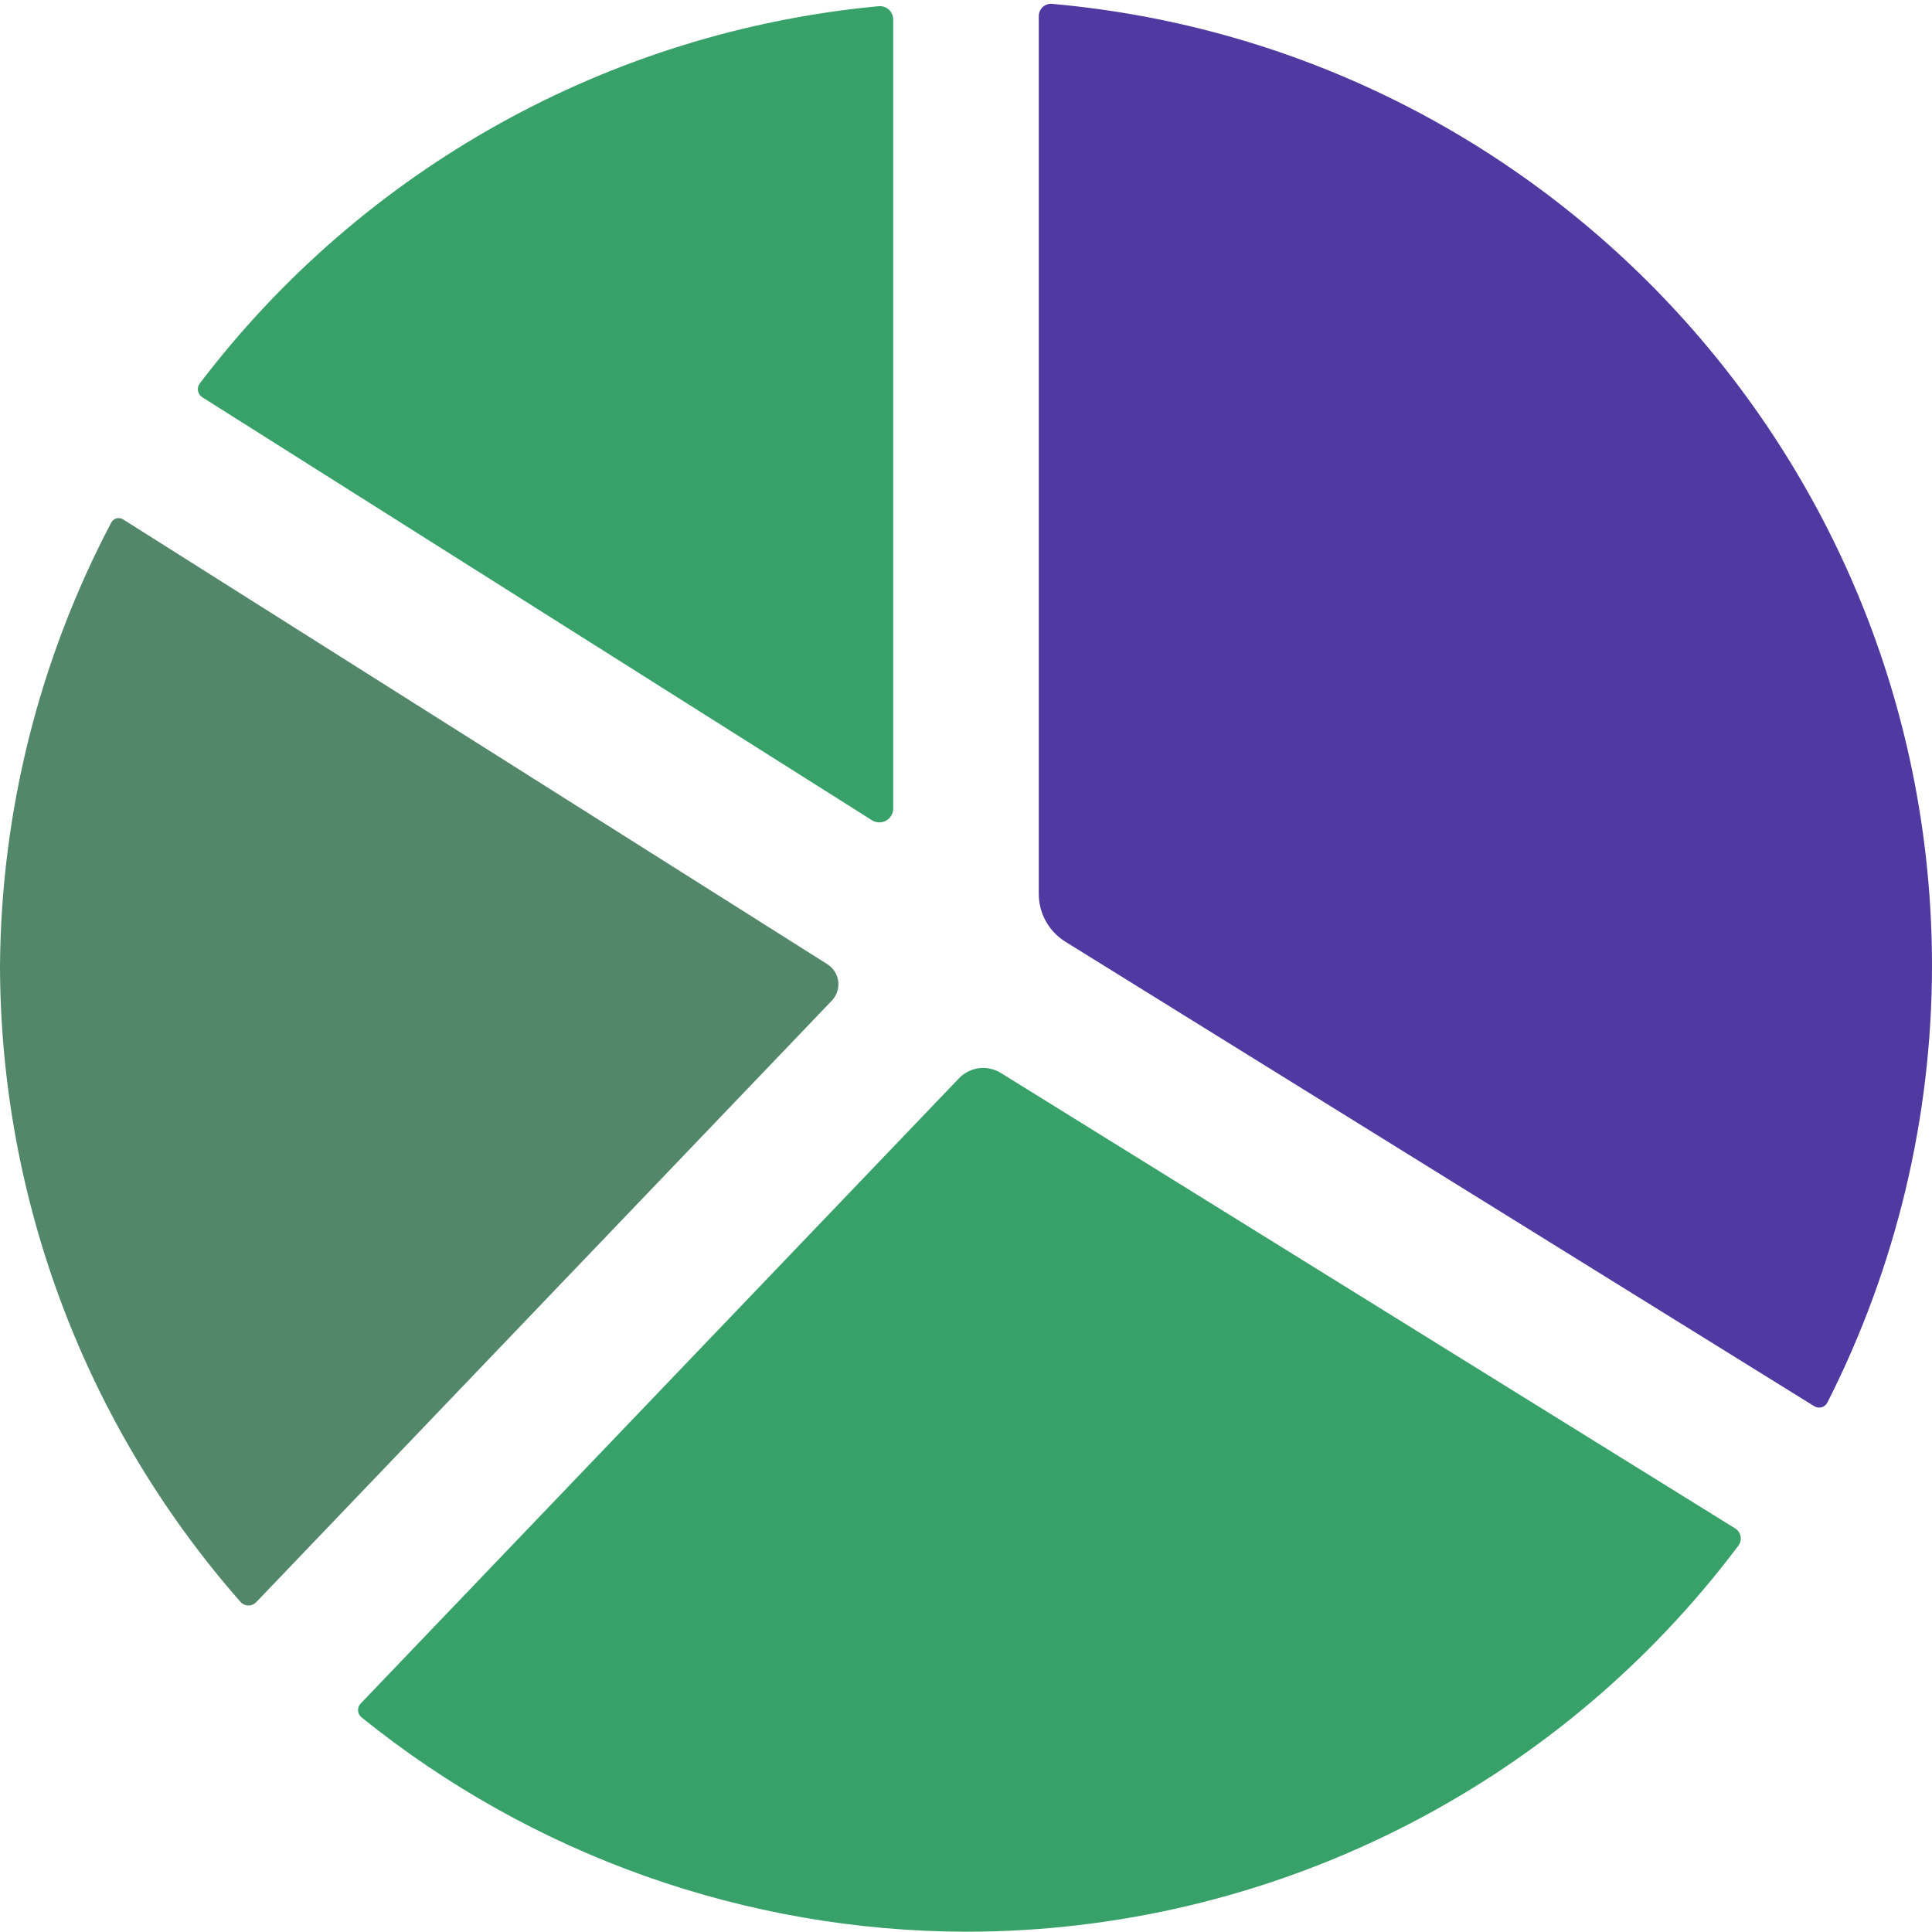
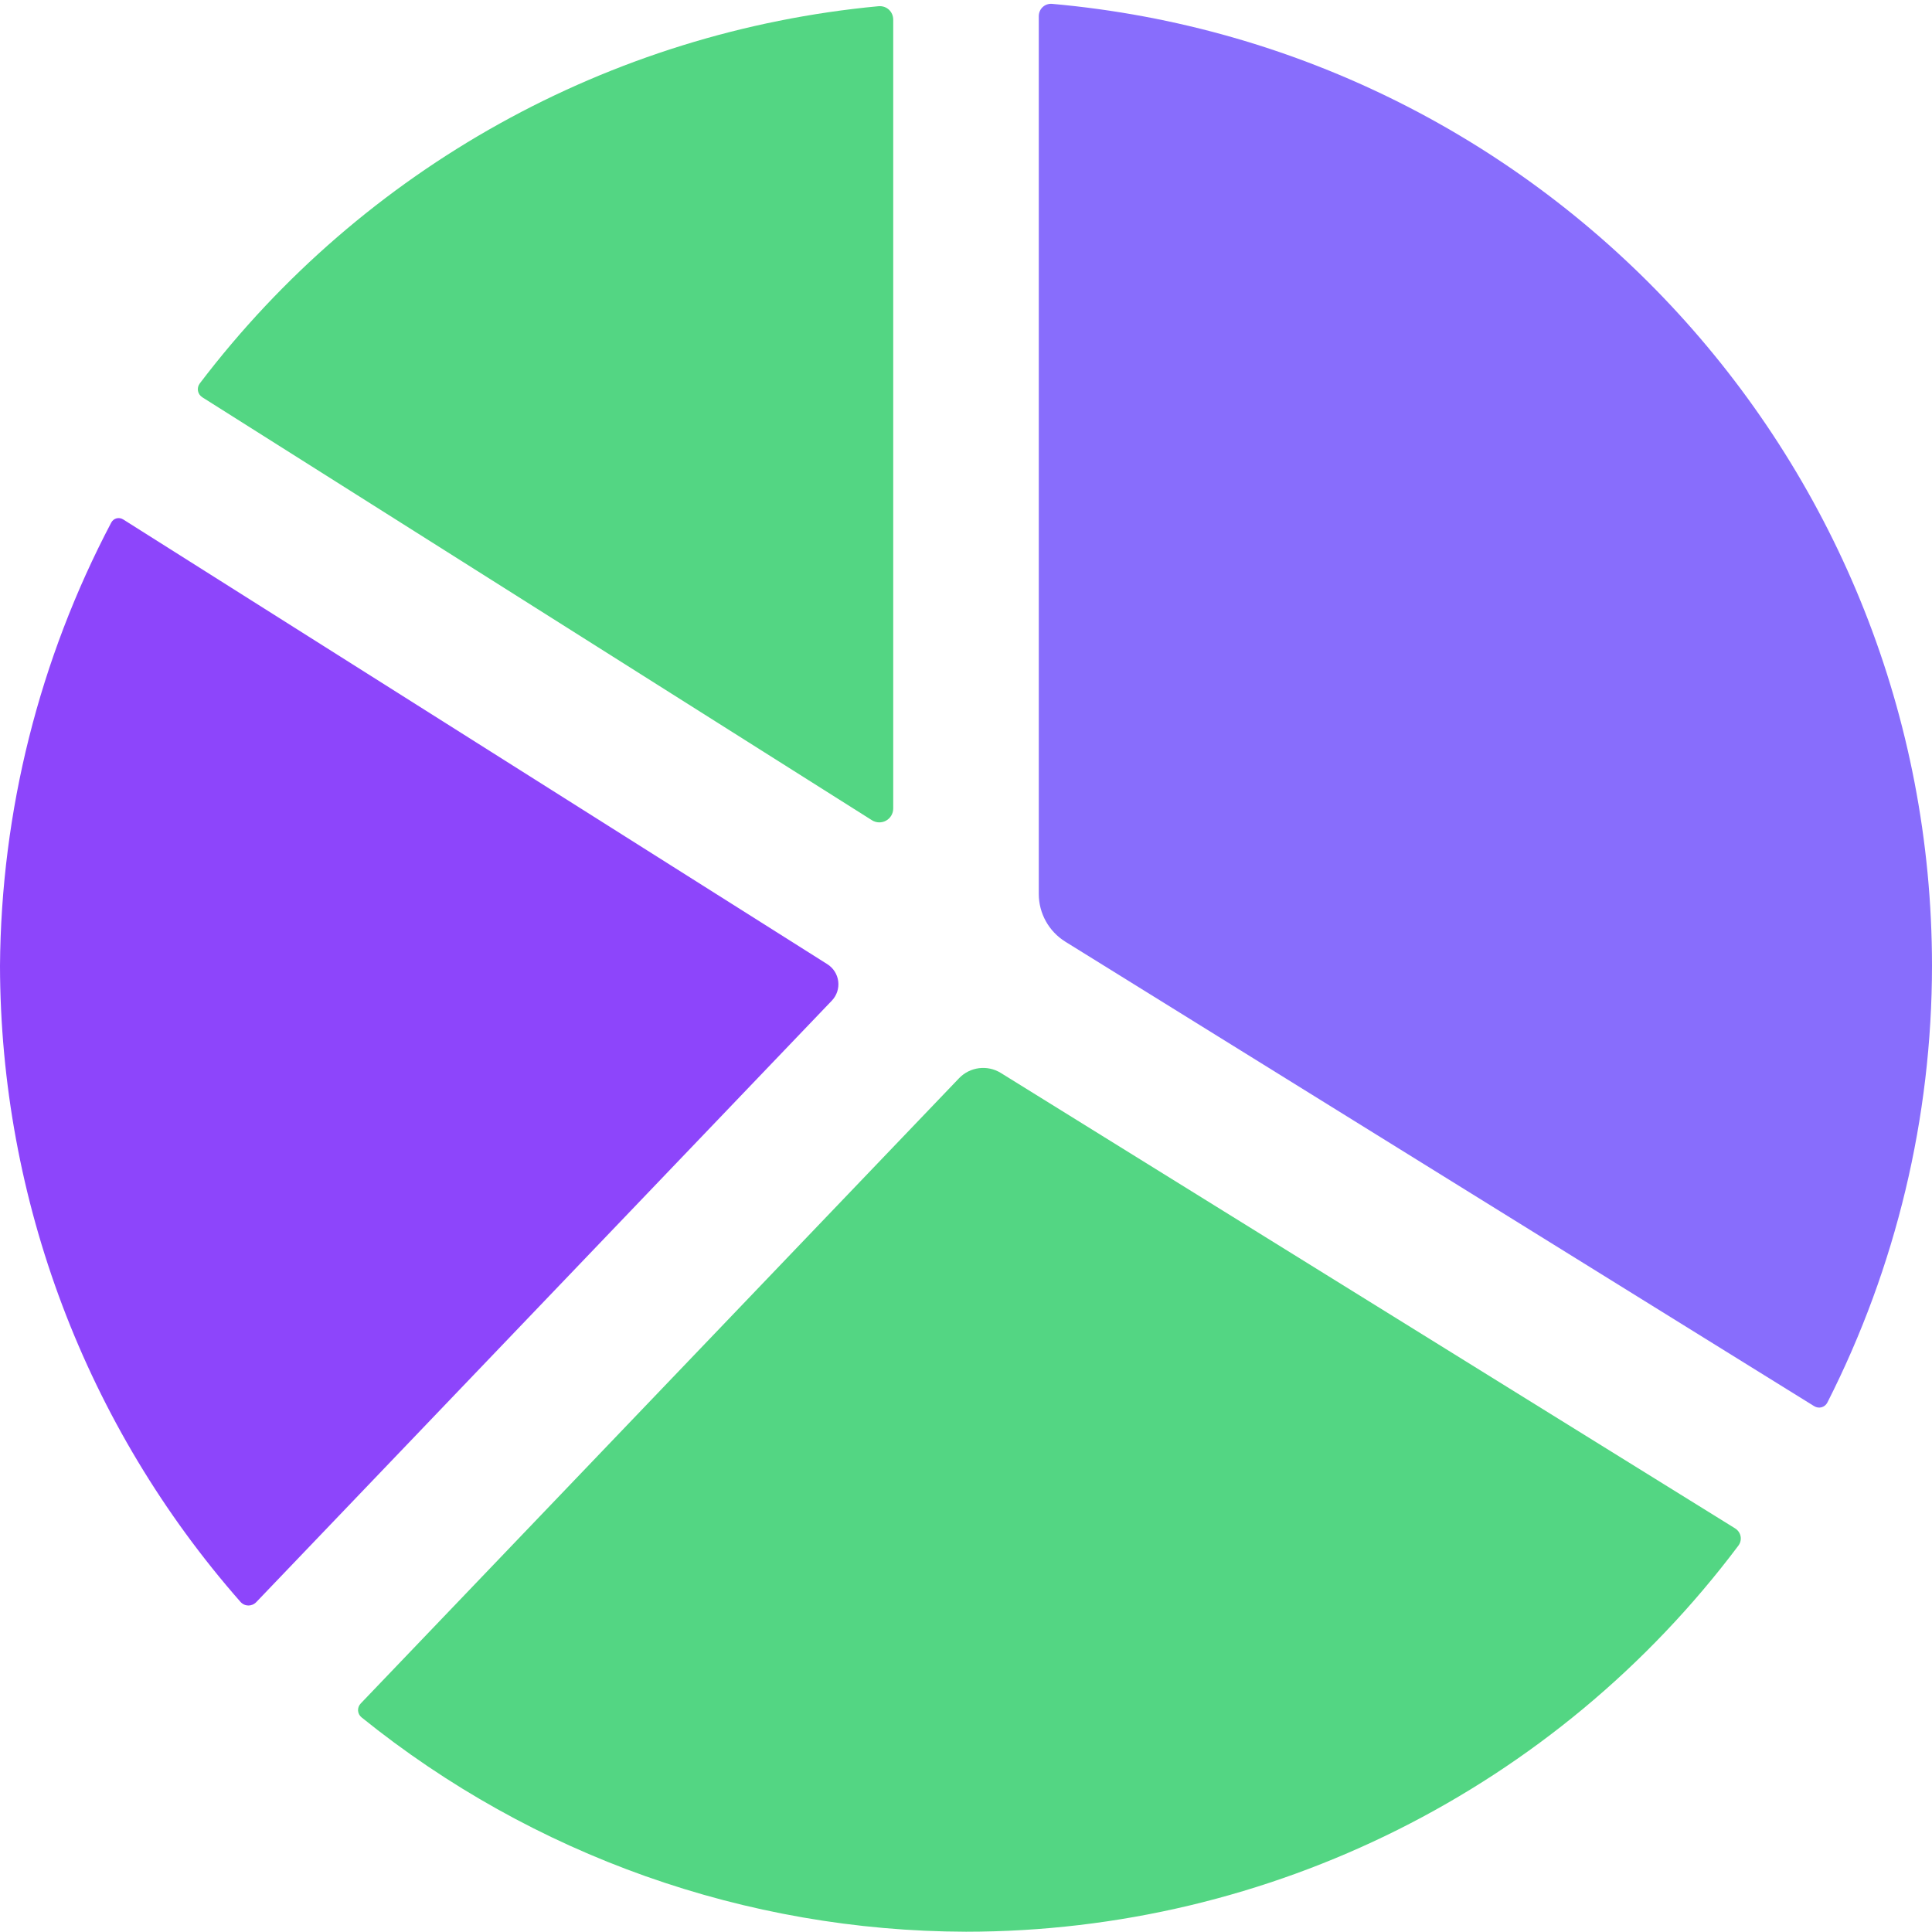
<svg xmlns="http://www.w3.org/2000/svg" version="1.1" width="160" height="160" viewBox="0 0 160 160" xml:space="preserve" id="svg4">
  <defs id="defs1" />
-   <path style="fill:#38a169;fill-opacity:1;fill-rule:evenodd;stroke-width:1.171" d="M 79.422,89.297 29.878,141.07 c -0.327,0.342 -0.297,0.864 0.071,1.161 14.169,11.436 31.825,17.702 50.051,17.746 25.181,-0.005 48.868,-11.863 63.961,-31.968 0.359,-0.478 0.232,-1.126 -0.276,-1.441 L 82.885,88.858 a 2.772,2.772 172.774 0 0 -3.464,0.439 z" id="path25" />
-   <path style="fill:#52876a;fill-opacity:1;fill-rule:evenodd;stroke-width:1.171" d="M 9.21,43.283 C 3.252,54.599 0.092,67.182 0,79.977 c 0.033,19.402 7.115,38.119 19.909,52.676 0.354,0.403 0.946,0.411 1.317,0.024 L 68.888,82.87 A 1.964,1.964 83.009 0 0 68.518,79.851 L 10.205,43.019 C 9.852,42.796 9.405,42.913 9.21,43.283 Z" id="path24" />
-   <path style="fill:#38a169;fill-opacity:1;fill-rule:evenodd;stroke-width:1.171" d="M 72.749,0.515 C 50.48,2.608 30.095,13.932 16.551,31.746 c -0.291,0.383 -0.194,0.904 0.213,1.161 l 55.446,35.021 a 1.149,1.149 151.139 0 0 1.763,-0.971 l 0,-65.318 c 0,-0.679 -0.548,-1.186 -1.224,-1.123 z" id="path23" />
-   <path style="fill:#5039a0;fill-opacity:1;fill-rule:evenodd;stroke-width:1.171" d="M 86.027,1.349 V 74.031 a 4.658,4.658 60.905 0 0 2.203,3.958 l 62.006,38.46 c 0.396,0.246 0.893,0.11 1.104,-0.306 C 157.025,104.939 159.994,92.549 160,79.977 159.988,38.515 128.318,4.002 87.144,0.32 86.528,0.265 86.027,0.73 86.027,1.349 Z" id="path7" />
+   <path style="fill:#53d683;fill-opacity:1;fill-rule:evenodd;stroke-width:1.171" d="M 79.422,89.297 29.878,141.07 c -0.327,0.342 -0.297,0.864 0.071,1.161 14.169,11.436 31.825,17.702 50.051,17.746 25.181,-0.005 48.868,-11.863 63.961,-31.968 0.359,-0.478 0.232,-1.126 -0.276,-1.441 L 82.885,88.858 a 2.772,2.772 172.774 0 0 -3.464,0.439 z" id="path25" />
+   <path style="fill:#8d45fb;fill-opacity:1;fill-rule:evenodd;stroke-width:1.171" d="M 9.21,43.283 C 3.252,54.599 0.092,67.182 0,79.977 c 0.033,19.402 7.115,38.119 19.909,52.676 0.354,0.403 0.946,0.411 1.317,0.024 L 68.888,82.87 A 1.964,1.964 83.009 0 0 68.518,79.851 L 10.205,43.019 C 9.852,42.796 9.405,42.913 9.21,43.283 Z" id="path24" />
+   <path style="fill:#53d683;fill-opacity:1;fill-rule:evenodd;stroke-width:1.171" d="M 72.749,0.515 C 50.48,2.608 30.095,13.932 16.551,31.746 c -0.291,0.383 -0.194,0.904 0.213,1.161 l 55.446,35.021 a 1.149,1.149 151.139 0 0 1.763,-0.971 l 0,-65.318 c 0,-0.679 -0.548,-1.186 -1.224,-1.123 z" id="path23" />
+   <path style="fill:#886dfc;fill-opacity:1;fill-rule:evenodd;stroke-width:1.171" d="M 86.027,1.349 V 74.031 a 4.658,4.658 60.905 0 0 2.203,3.958 l 62.006,38.46 c 0.396,0.246 0.893,0.11 1.104,-0.306 C 157.025,104.939 159.994,92.549 160,79.977 159.988,38.515 128.318,4.002 87.144,0.32 86.528,0.265 86.027,0.73 86.027,1.349 Z" id="path7" />
</svg>
